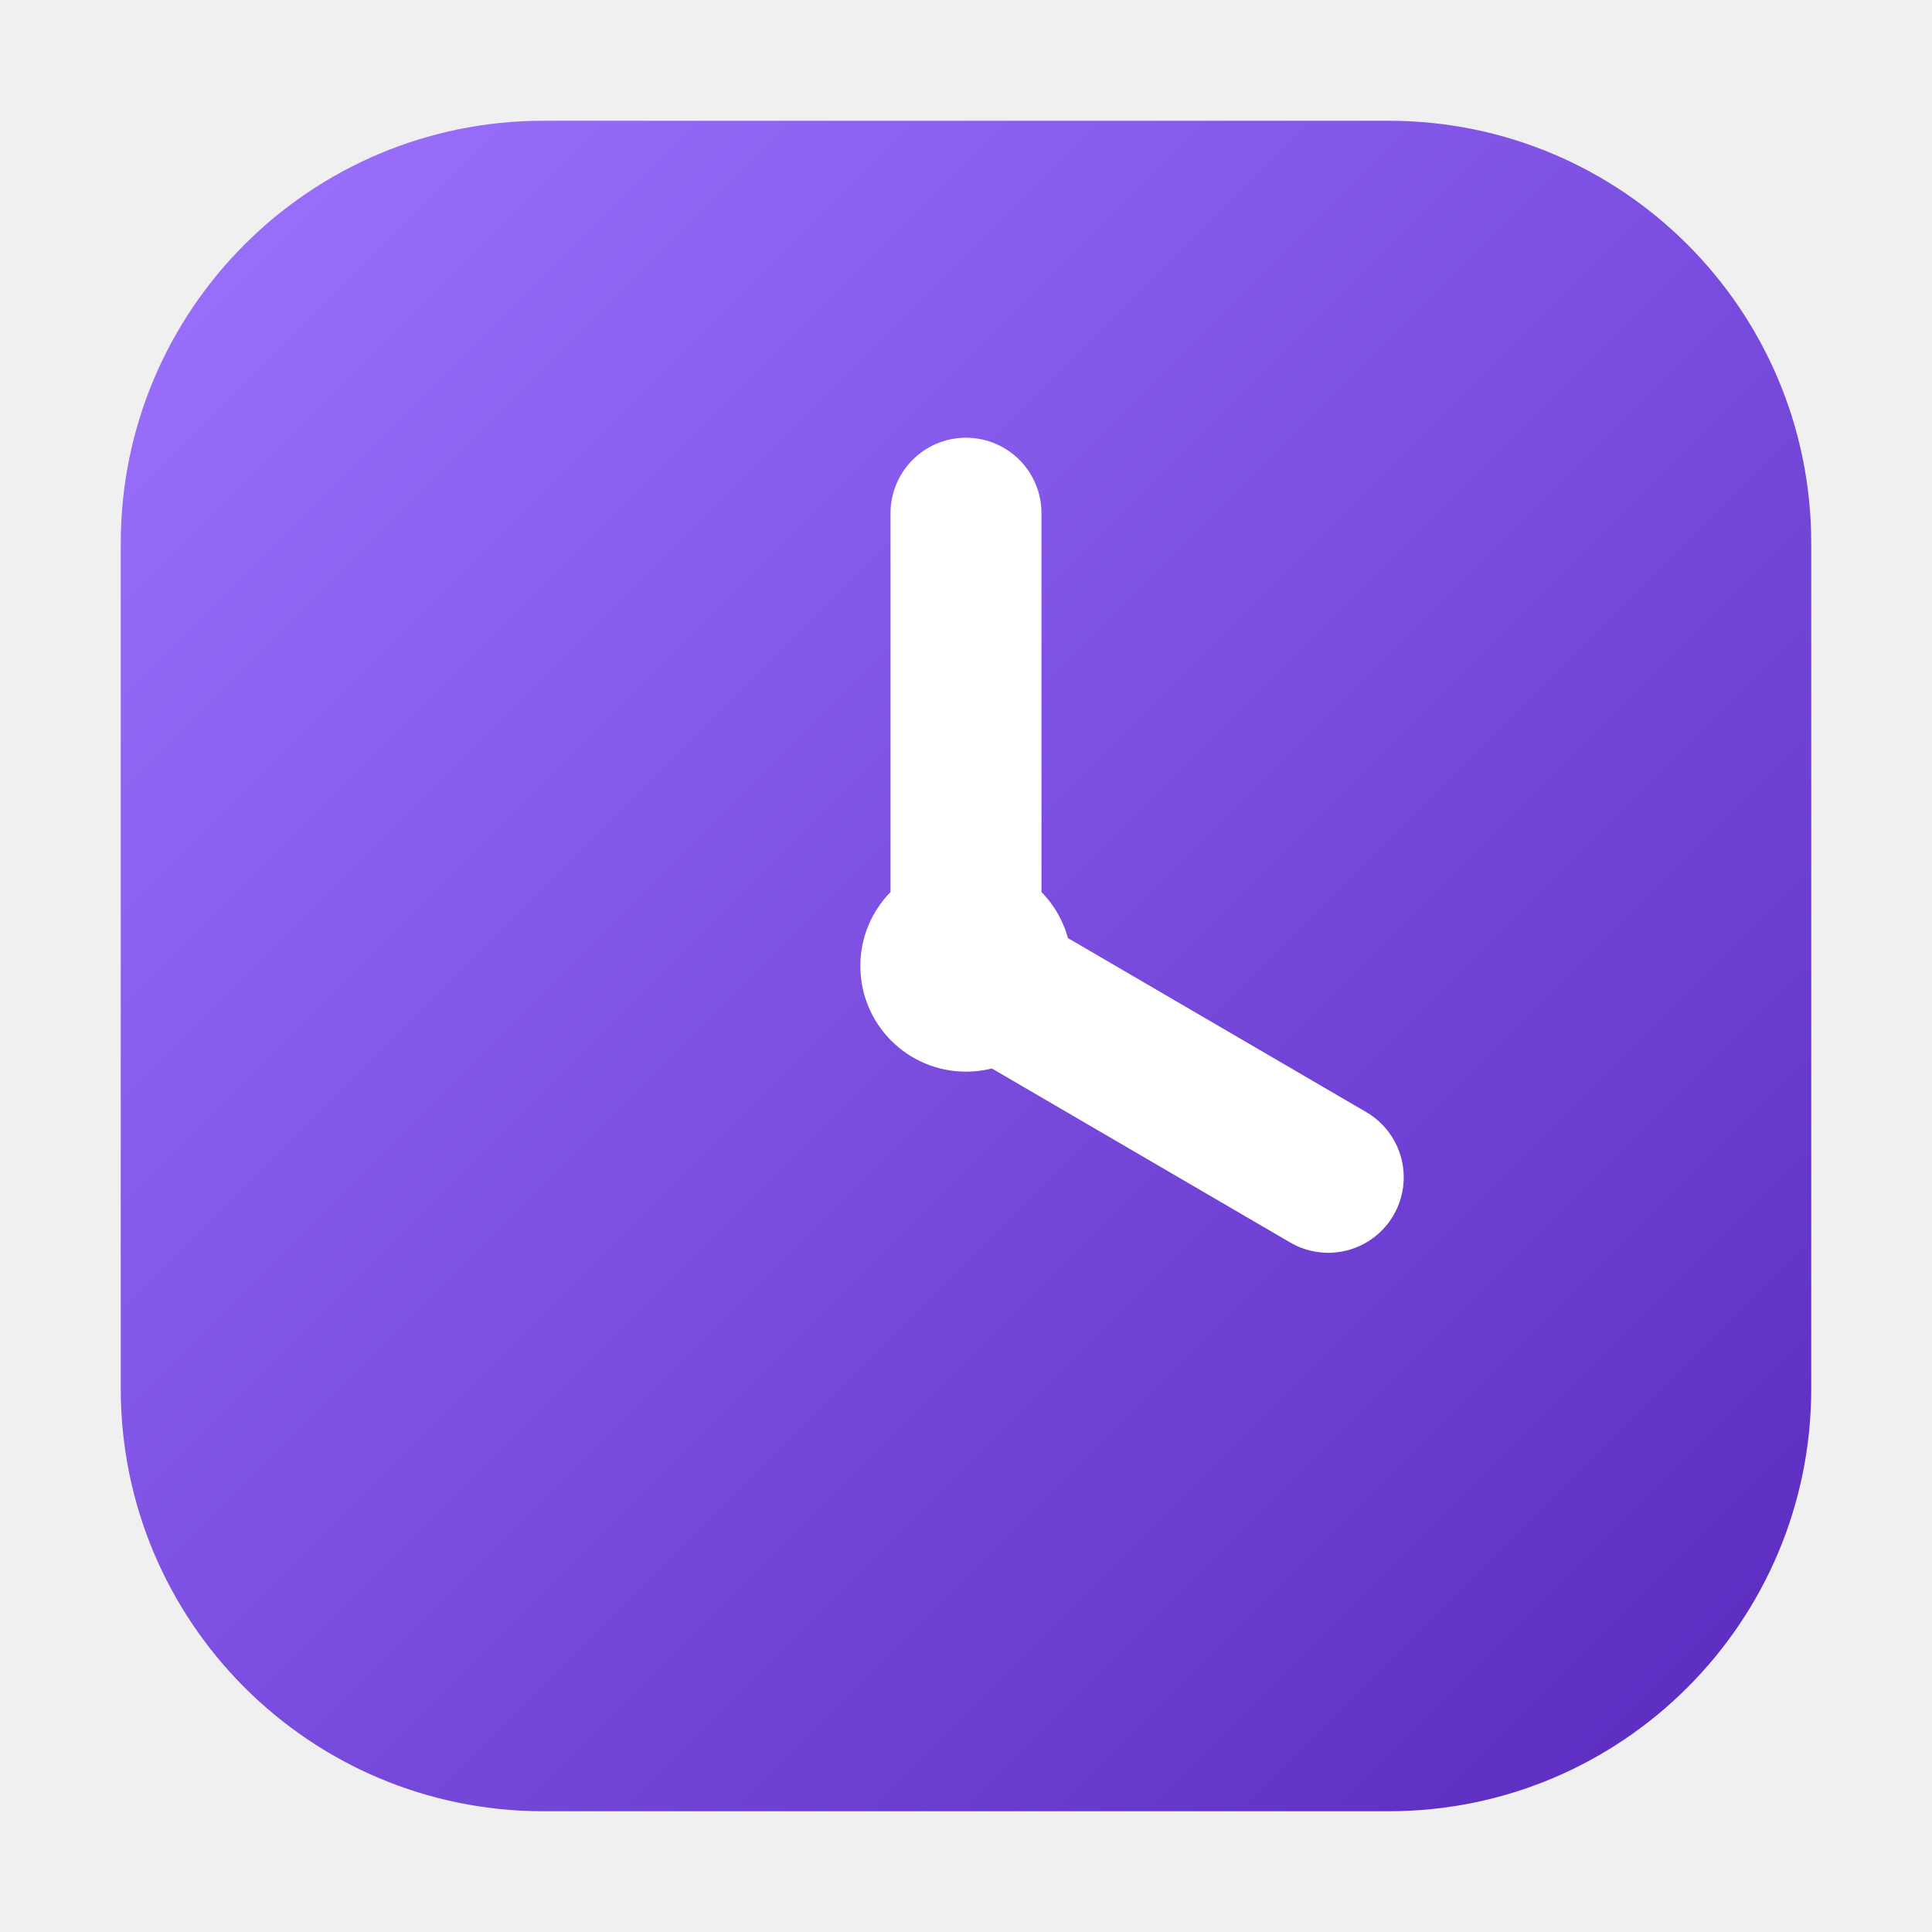
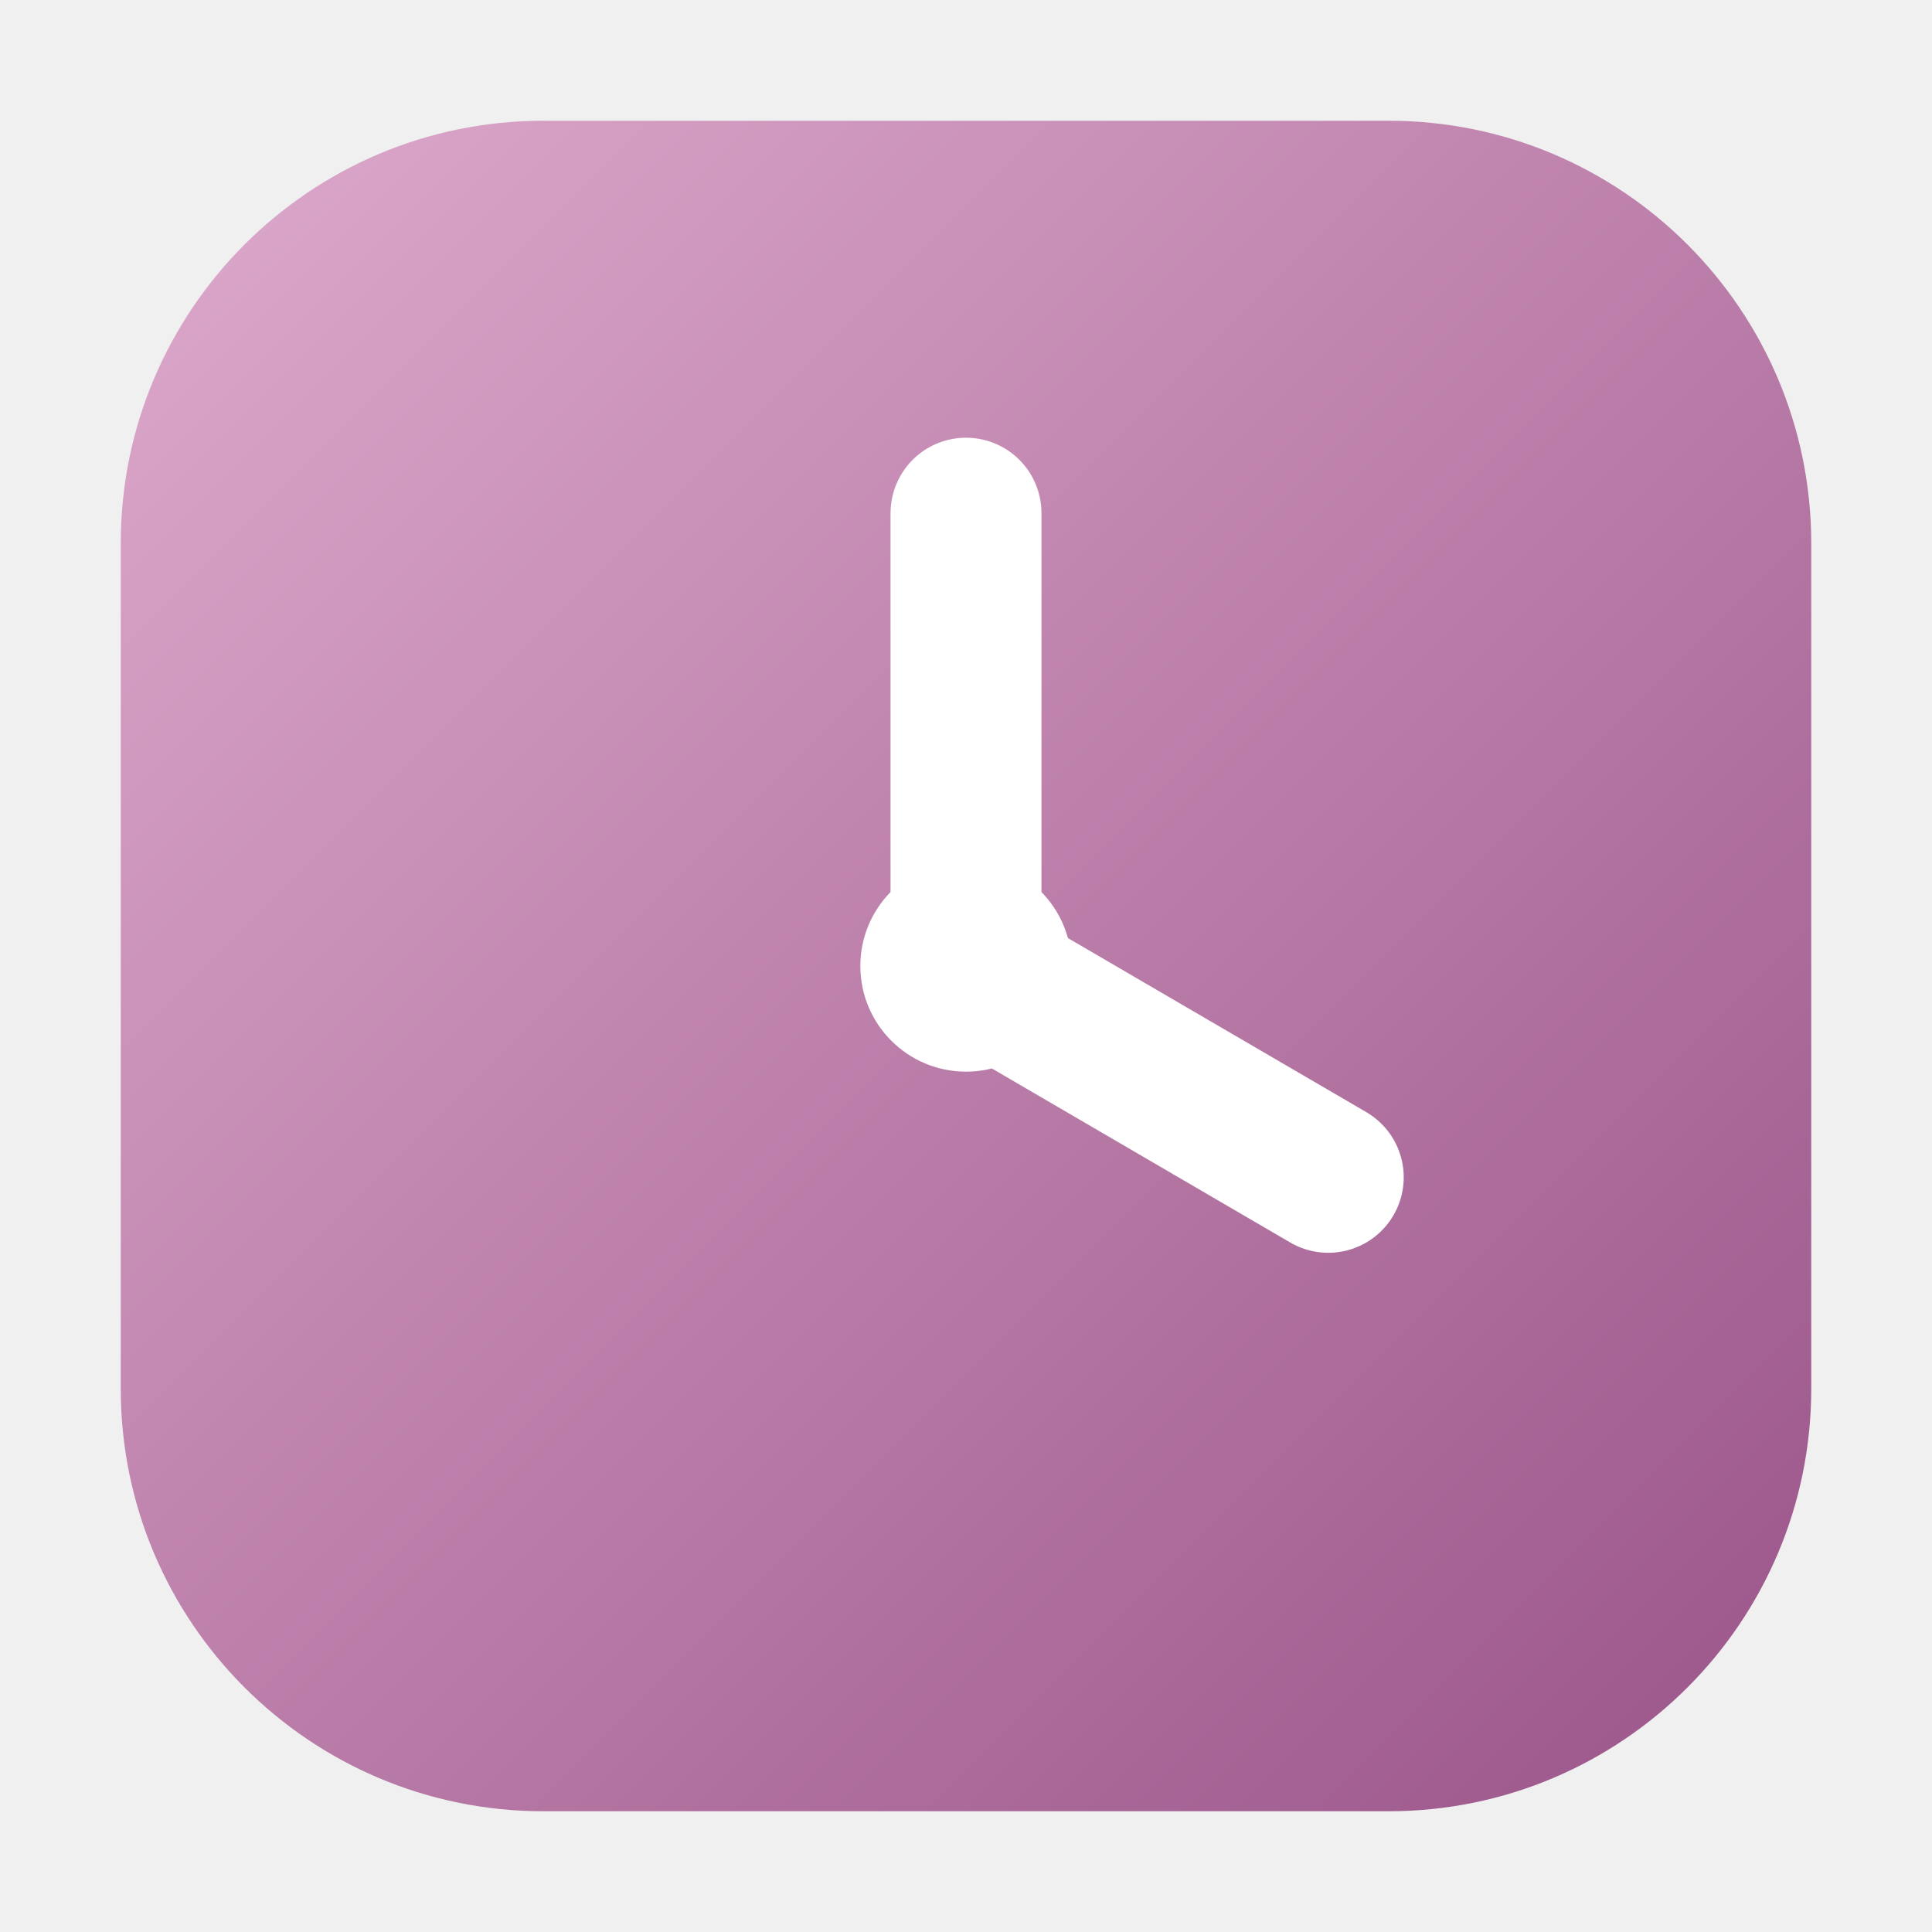
<svg xmlns="http://www.w3.org/2000/svg" viewBox="0 0 64 64">
  <defs>
    <linearGradient id="g" x1="0" y1="0" x2="1" y2="1">
-       <stop offset="0" stop-color="#9c73ff" />
-       <stop offset="1" stop-color="#5a29bf" />
+       <stop offset="0" stop-color="#ddaacc" />
+       <stop offset="1" stop-color="#9a5489" />
    </linearGradient>
  </defs>
  <rect x="4" y="4" width="56" height="56" rx="14" fill="url(#g)" />
  <g stroke="#fff" stroke-width="5" stroke-linecap="round" fill="none">
    <line x1="32" y1="17" x2="32" y2="32" />
    <line x1="32" y1="32" x2="44" y2="39" />
  </g>
  <circle cx="32" cy="32" r="3.5" fill="#fff" />
</svg>
